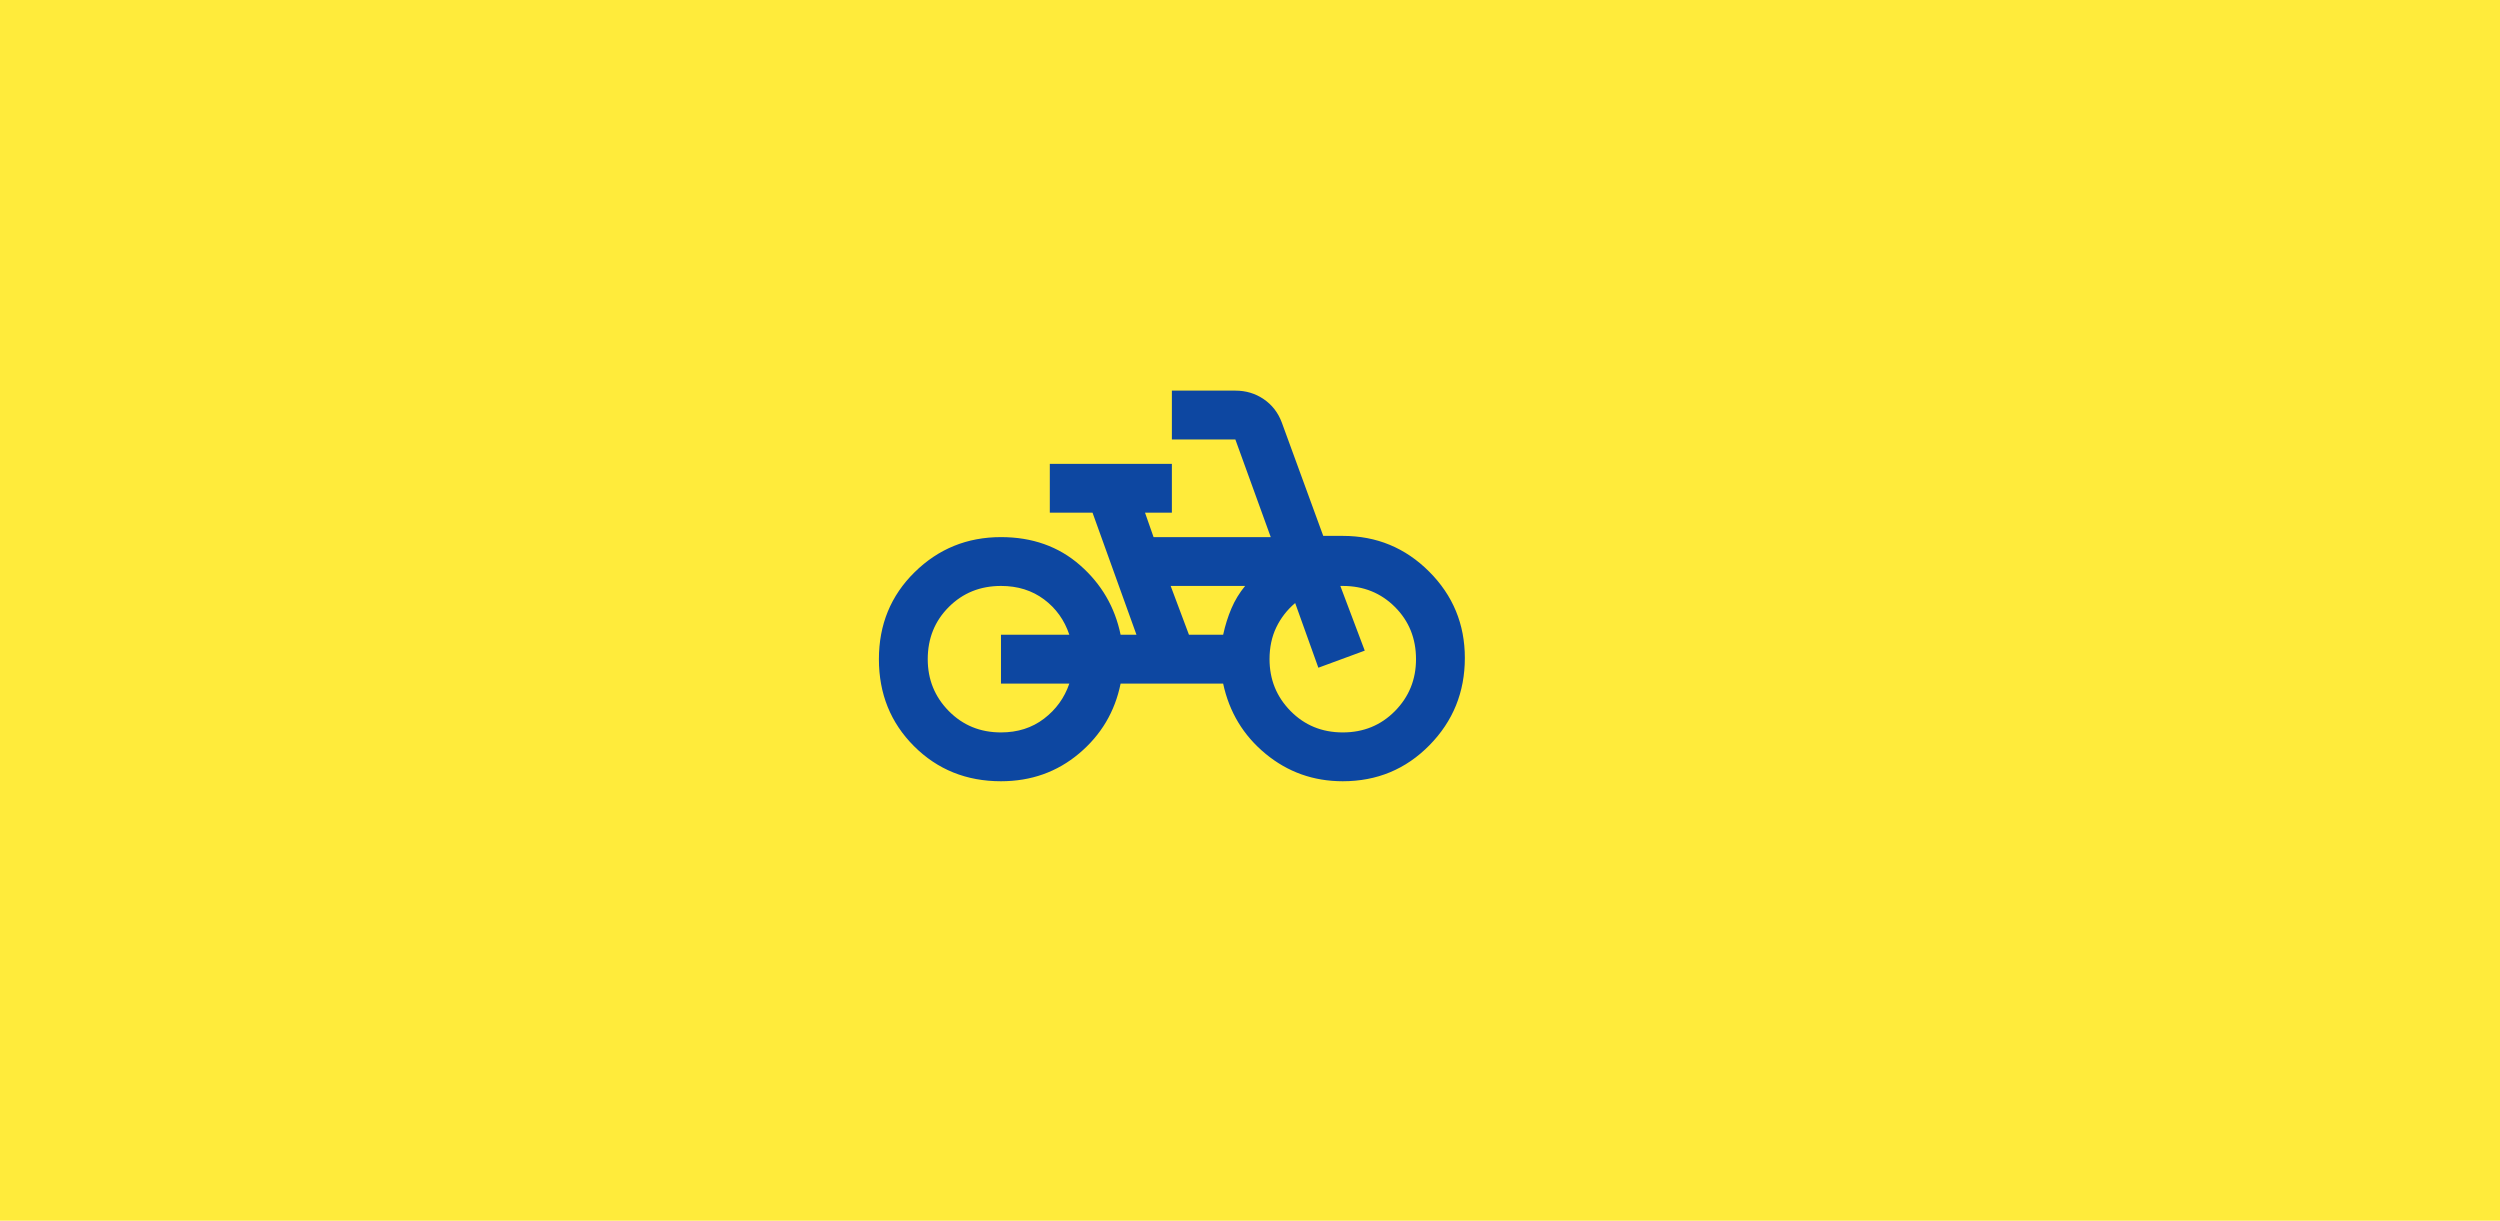
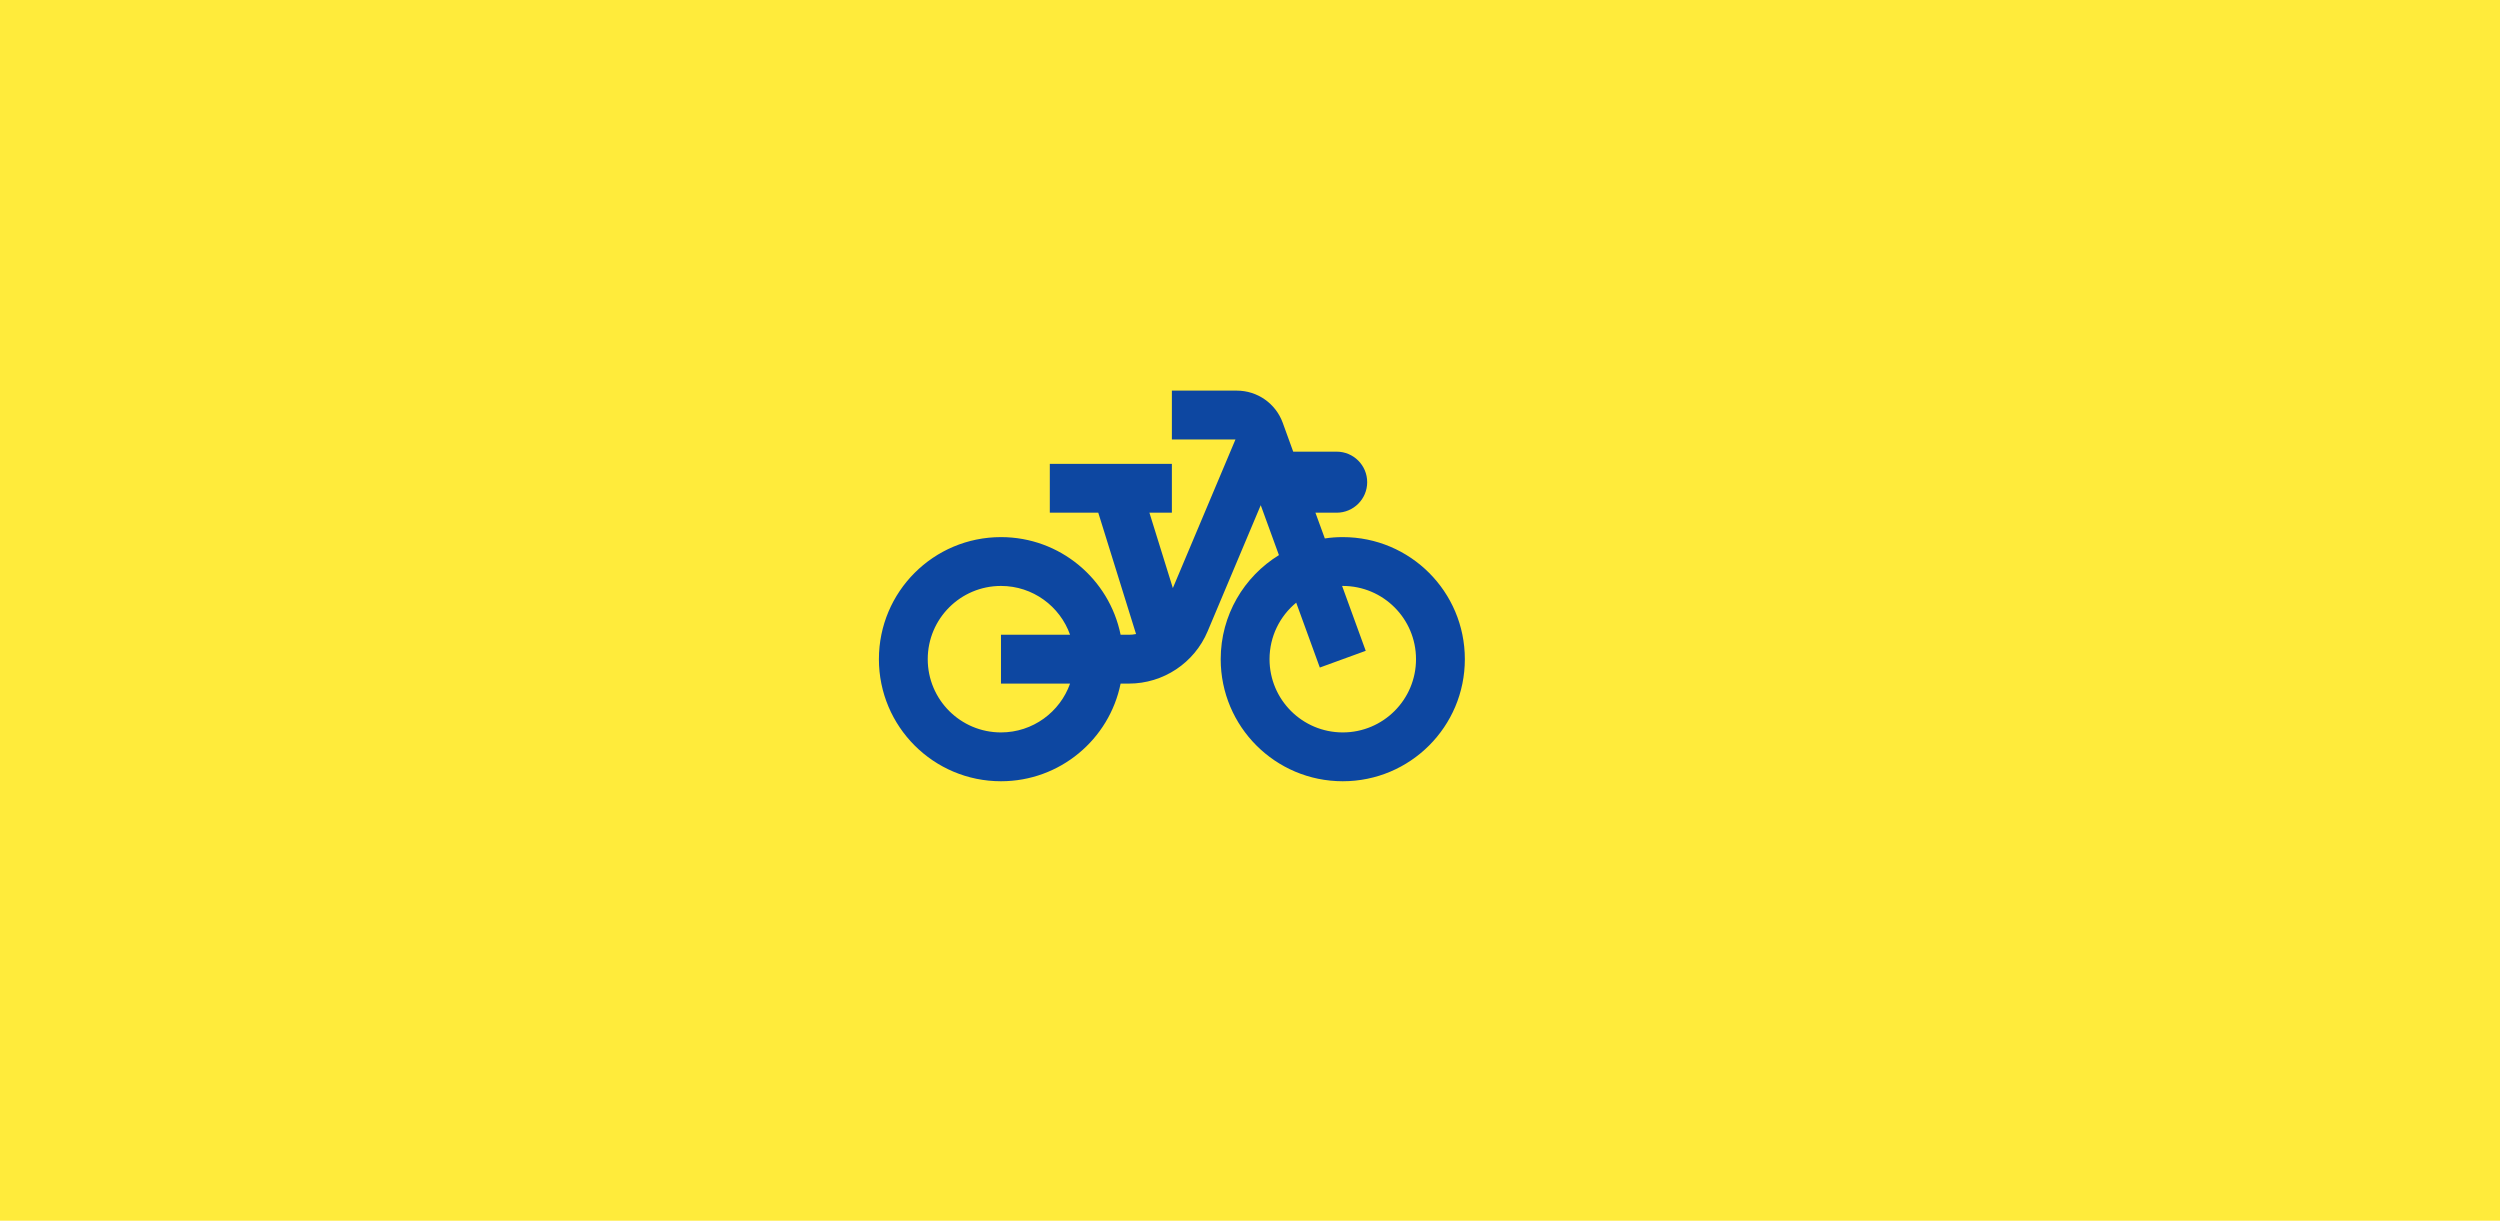
<svg xmlns="http://www.w3.org/2000/svg" id="vector" width="1024" height="500" viewBox="0 0 4096 2000">
  <rect width="4096" height="2000" fill="#FFEB3B" />
  <g transform="translate(1440, 480)" id="g_0">
-     <path fill="#0D47A1" d="M200,800Q115,800 57.5,742.5Q0,685 0,600Q0,515 58.5,457.5Q117,400 200,400Q277,400 329.5,446Q382,492 396,560L422,560L350,360L280,360L280,280L480,280L480,360L436,360L450,400L642,400L584,240Q584,240 584,240Q584,240 584,240L480,240L480,160L584,160Q610,160 630.5,174Q651,188 660,212L728,398L760,398Q843,398 901.5,456.5Q960,515 960,598Q960,682 902,741Q844,800 760,800Q688,800 633.5,755Q579,710 564,640L396,640Q382,709 328,754.5Q274,800 200,800ZM200,720Q241,720 270.5,697.5Q300,675 312,640L200,640L200,560L312,560Q300,524 270.5,502Q241,480 200,480Q149,480 114.5,514.5Q80,549 80,600Q80,650 114.5,685Q149,720 200,720ZM508,560L564,560Q569,537 577.5,517Q586,497 600,480L478,480L508,560ZM760,720Q811,720 845.5,685Q880,650 880,600Q880,549 845.5,514.5Q811,480 760,480Q758,480 758,480Q758,480 756,480L796,586L720,614L682,508Q662,525 651,548Q640,571 640,600Q640,650 674.5,685Q709,720 760,720ZM196,600Q196,600 196,600Q196,600 196,600Q196,600 196,600Q196,600 196,600Q196,600 196,600Q196,600 196,600L196,600Q196,600 196,600Q196,600 196,600ZM760,600Q760,600 760,600Q760,600 760,600Q760,600 760,600Q760,600 760,600Q760,600 760,600Q760,600 760,600L760,600Q760,600 760,600Q760,600 760,600Q760,600 760,600Q760,600 760,600Z" />
+     <path fill="#0D47A1" d="M396,640C377.5,731.3 296.8,800 200,800C89.5,800 0,710.5 0,600C0,489.5 89.5,400 200,400C296.8,400 377.5,468.7 396,560L409.6,560C413.6,560 417.5,559.6 421.3,558.8L359.4,360L280,360L280,280L480,280L480,360L443.2,360L481.6,483.5L584.2,240L480,240L480,160L586.4,160C620,160 650.1,181 661.6,212.6L678.8,260L750,260C777.6,260 800,282.4 800,310C800,337.6 777.6,360 750,360L715.2,360L730.6,402.2C740.2,400.7 750,400 760,400C870.5,400 960,489.5 960,600C960,710.5 870.5,800 760,800C649.5,800 560,710.5 560,600C560,527.9 598.2,464.7 655.4,429.5L625.6,347.7L538.6,554.3C516.8,606.2 465.9,640 409.6,640ZM200,560L313.2,560C296.7,513.4 252.2,480 200,480C133.7,480 80,533.7 80,600C80,666.3 133.7,720 200,720C252.2,720 296.7,686.6 313.2,640L200,640ZM880,600C880,533.7 826.3,480 760,480C759.6,480 759.3,480 758.9,480L797.6,586.3L722.4,613.7L683.7,507.4C657,529.4 640,562.7 640,600C640,666.3 693.7,720 760,720C826.3,720 880,666.3 880,600Z" />
  </g>
</svg>
